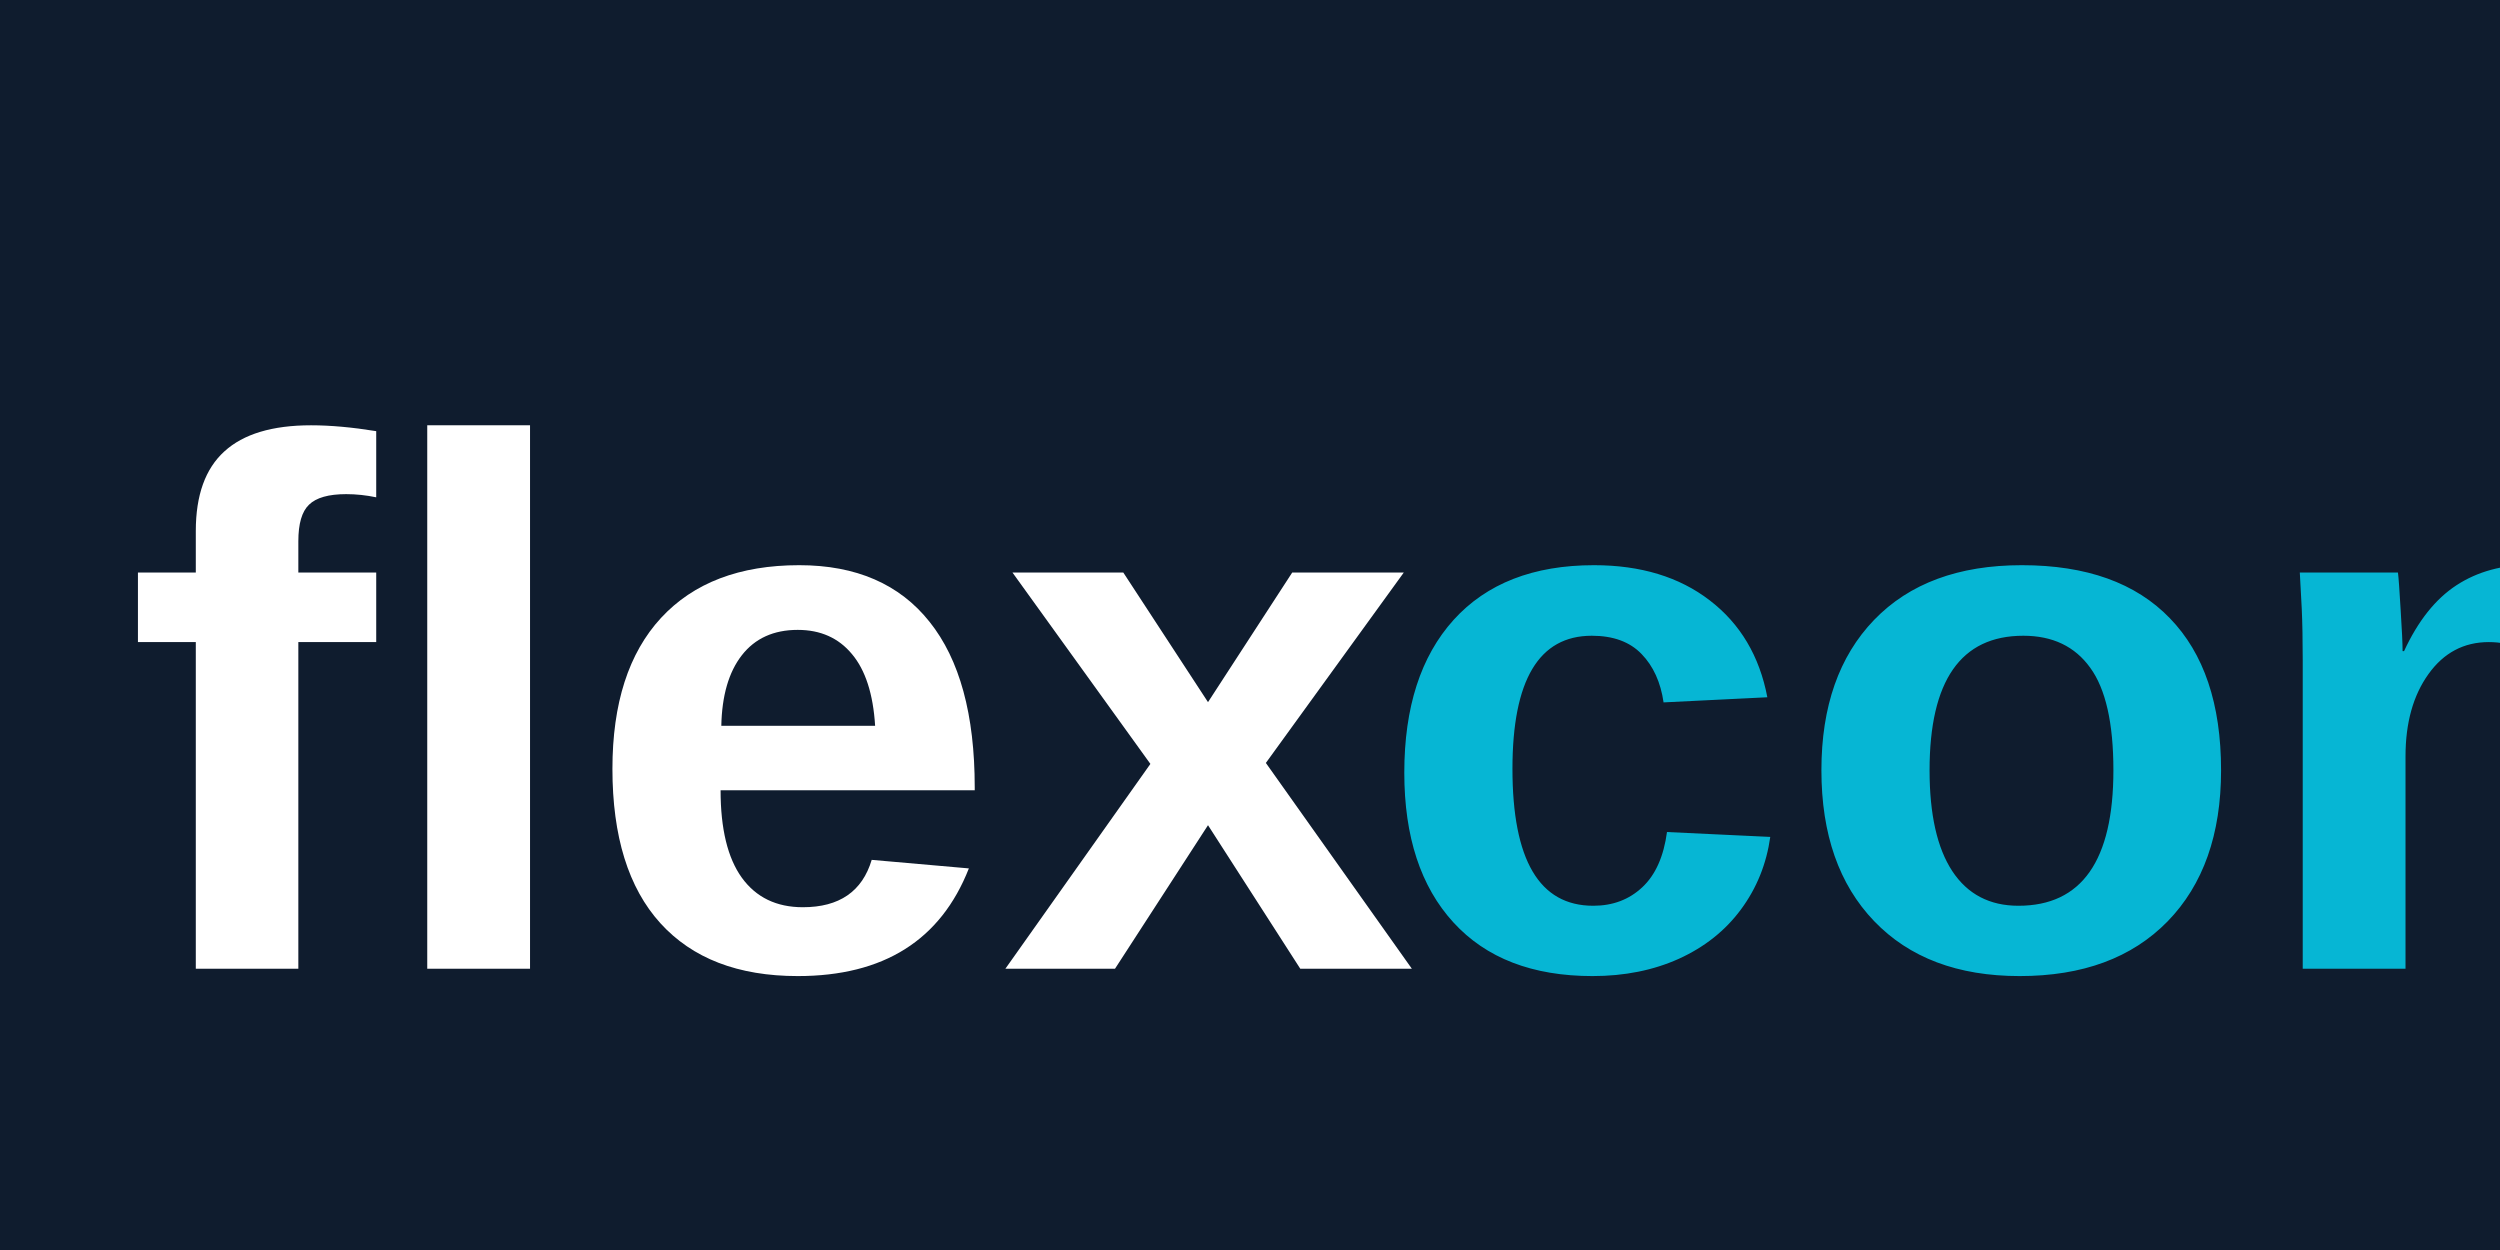
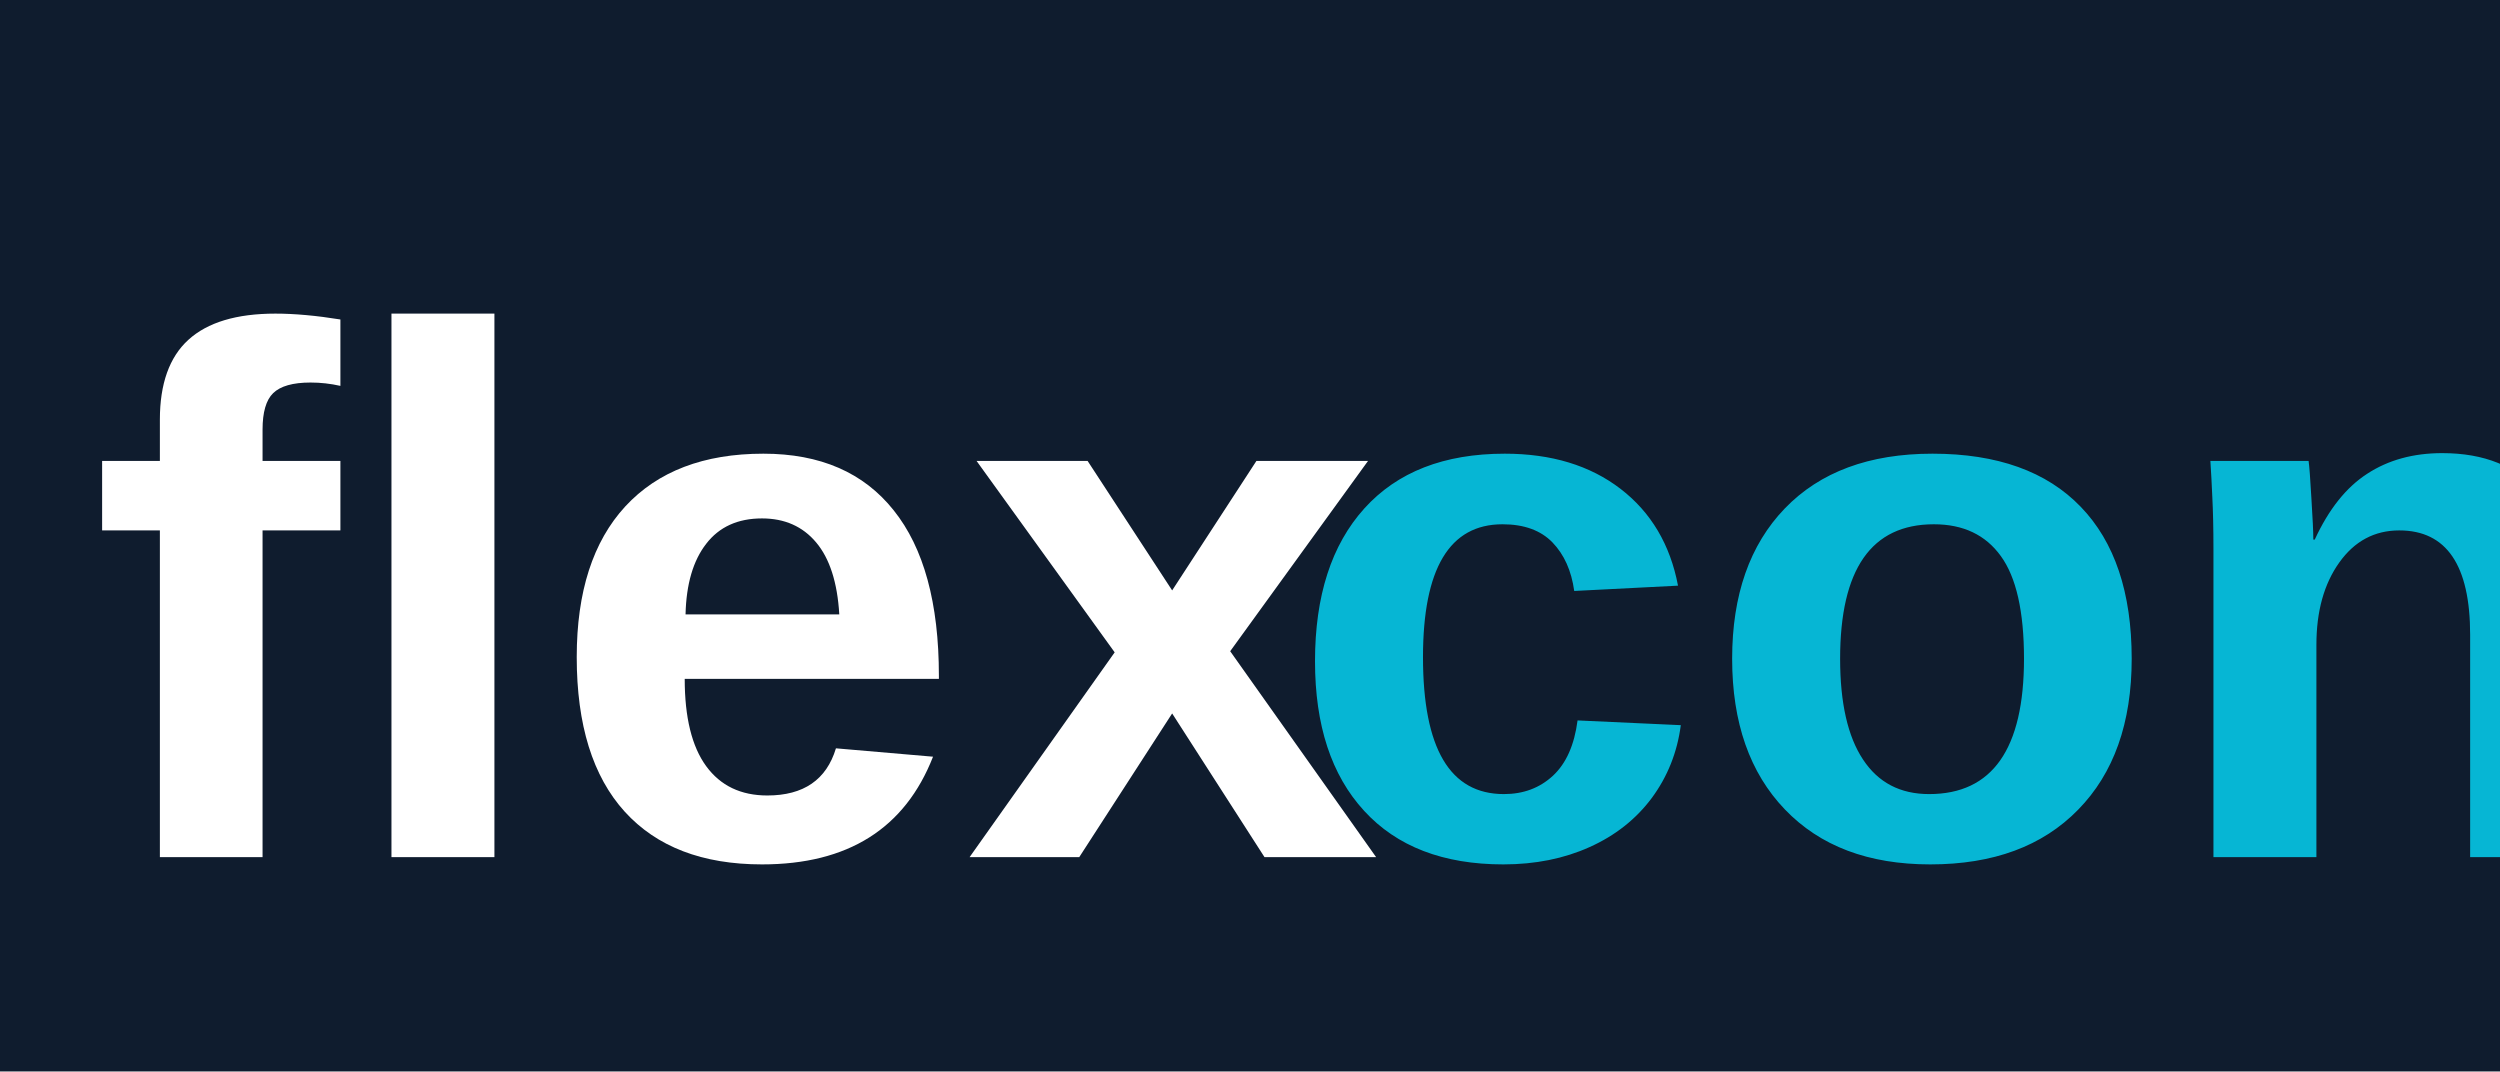
- <svg xmlns="http://www.w3.org/2000/svg" viewBox="0 0 160 80">
-   <rect width="160" height="80" fill="#0F1C2E" />
-   <text x="8" y="62" font-family="Arial, sans-serif" font-size="48" font-weight="bold" fill="white">flex</text>
-   <text x="88" y="62" font-family="Arial, sans-serif" font-size="48" font-weight="bold" fill="#06B6D4">con</text>
+ <svg xmlns="http://www.w3.org/2000/svg" viewBox="0 0 140 60">
+   <rect width="140" height="60" fill="#0F1C2E" />
+   <text x="5" y="48" font-family="Arial, sans-serif" font-size="42" font-weight="bold" fill="white">flex</text>
+   <text x="72" y="48" font-family="Arial, sans-serif" font-size="42" font-weight="bold" fill="#06B6D4">con</text>
</svg>
